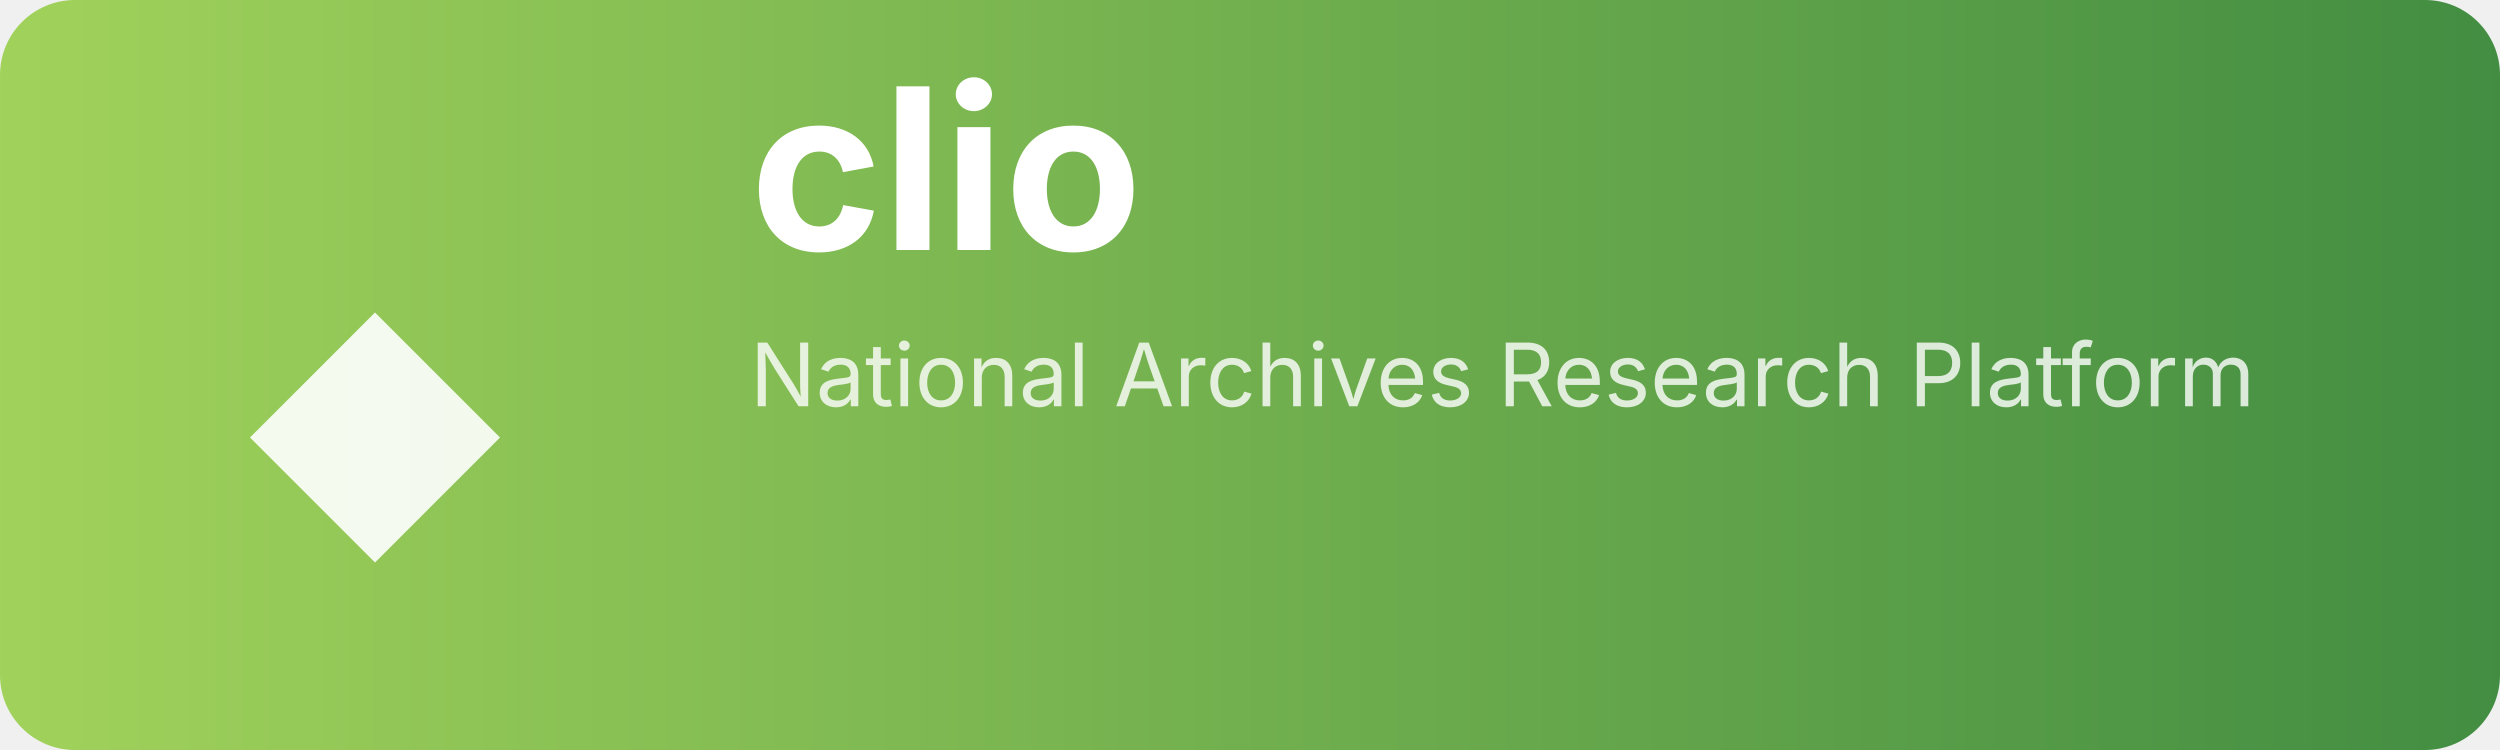
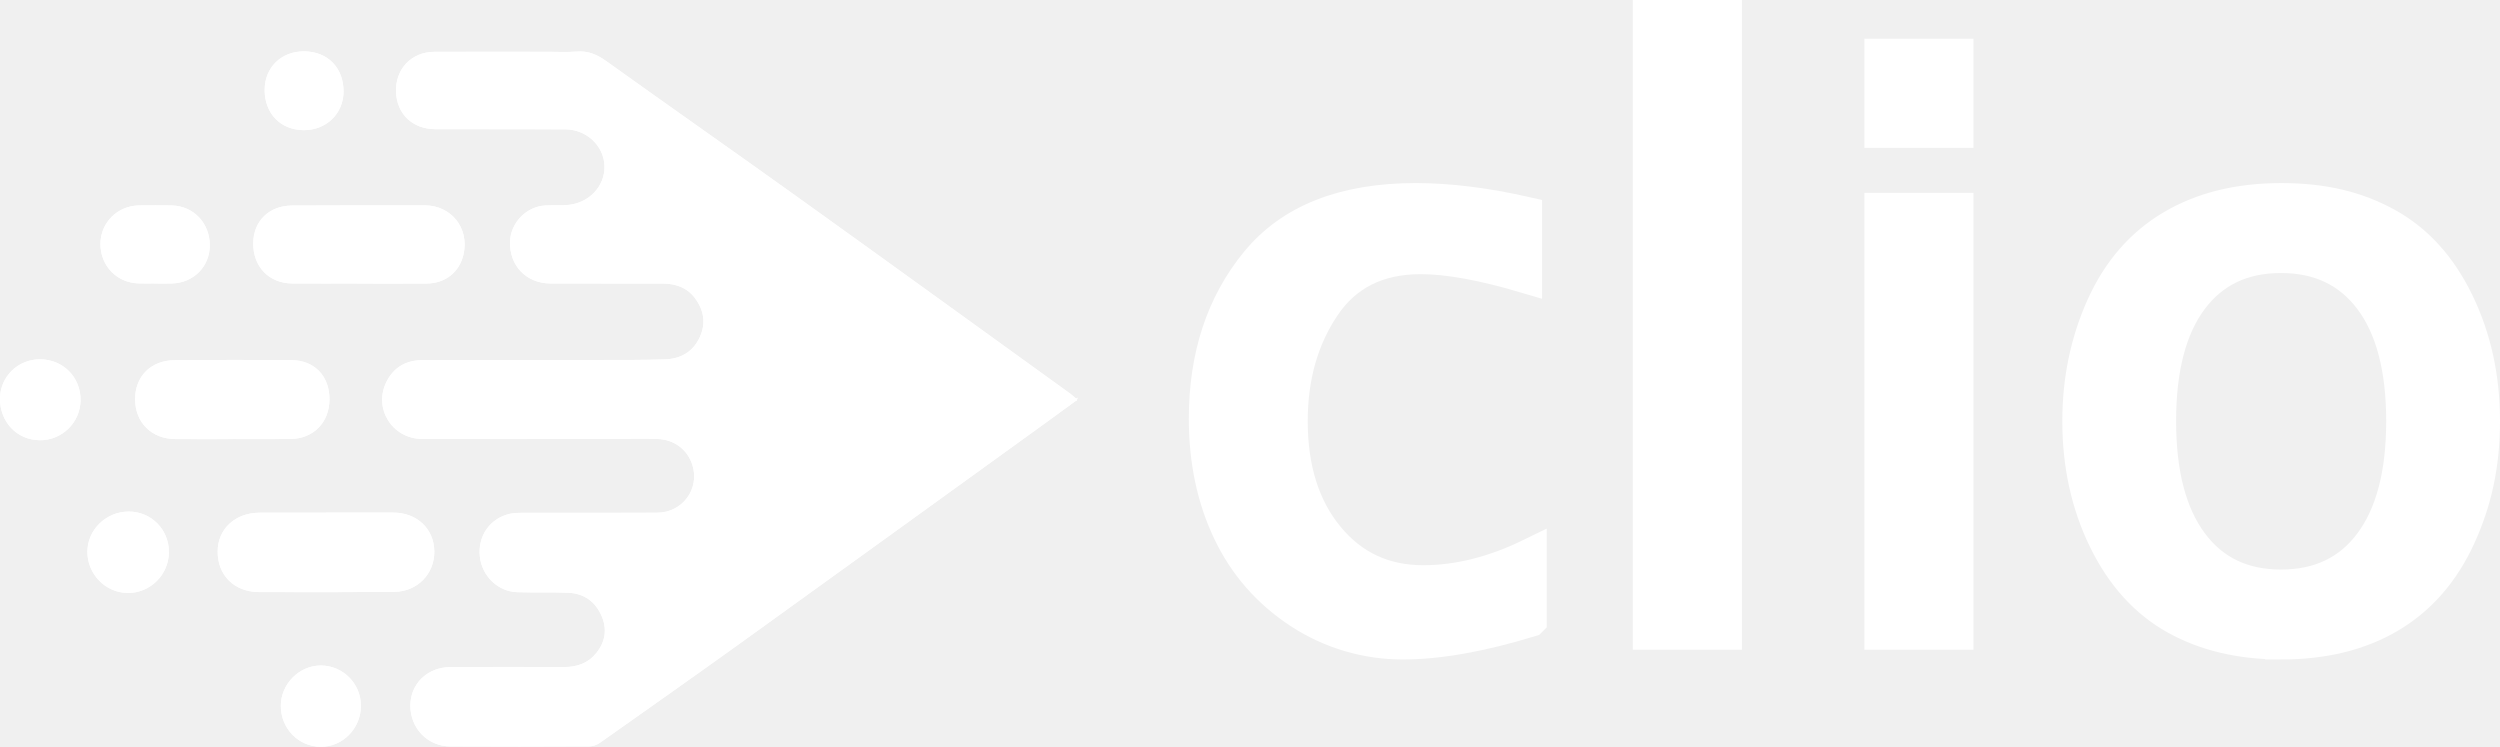
- <svg xmlns="http://www.w3.org/2000/svg" width="400" height="120" viewBox="0 0 400 120" fill="none" role="img" aria-labelledby="logo-title logo-desc">
-   <rect width="400" height="120" fill="url(#brand-gradient)" rx="12" />
-   <g transform="translate(40, 30)">
-     <path d="M20 20 L40 40 L20 60 L0 40 Z" fill="white" opacity="0.9" />
+ <svg xmlns="http://www.w3.org/2000/svg" id="Layer_1" data-name="Layer 1" viewBox="0 0 1560.32 466.09">
+   <defs>
+     <style>
+       .cls-1 {
+         stroke-width: 20px;
+       }
+ 
+       .cls-1, .cls-2 {
+         fill: #fff;
+         stroke: #fff;
+         stroke-miterlimit: 10;
+       }
+     </style>
+   </defs>
+   <g>
+     <path class="cls-2" d="M671.65,249.43c-1.8-1.52-2.88-2.55-4.08-3.42-56.2-40.55-112.33-81.21-168.66-121.59-40.21-28.83-80.76-57.2-120.99-86-5.56-3.98-11.03-6.29-17.93-5.74-5.96.47-11.99.14-17.99.14-23.66,0-47.33-.1-70.99.02-13.98.07-23.78,10.49-23.34,24.41.43,13.51,10,22.79,24.01,22.85,26.99.12,53.98-.06,80.97.08,13.77.07,24.75,10.5,25.13,23.4.38,13.14-10.22,24.1-24.23,24.91-4.32.25-8.67.02-12.99.23-11.67.55-21.36,10.47-21.73,22.1-.46,14.65,9.88,25.51,24.66,25.58,23.33.11,46.66,0,69.99.05,8.21.02,15.54,2.45,20.64,9.25,5.74,7.65,7.13,16.17,3.08,24.97-4.24,9.22-12.06,13.75-21.92,14.1-13.48.47-26.99.38-40.49.4-36.99.06-73.99.08-110.98.08-9.92,0-17.46,4.15-22,12.94-8.45,16.33,3.2,35.23,21.86,35.28,40.83.11,81.65-.03,122.48-.07,8,0,16-.17,23.99.04,10.87.29,19.43,6.78,22.52,16.71,4.71,15.14-6.28,30.24-22.44,30.34-28.16.17-56.32.02-84.49.06-2.65,0-5.38.08-7.92.72-11.9,2.99-19.1,13.59-17.83,25.93,1.23,11.95,10.98,21.5,22.87,21.88,10.66.34,21.34-.09,31.99.37,9.84.43,17.02,5.56,21.01,14.56,3.78,8.53,2.51,16.69-3.33,23.92-5.18,6.41-12.21,8.9-20.32,8.88-23.66-.05-47.33-.09-70.99.01-14.13.06-24.53,10.15-24.59,23.51-.05,13.9,10.49,24.94,24.52,25.02,28.83.18,57.66.11,86.48-.02,2.15,0,4.64-.82,6.4-2.07,30.22-21.32,60.45-42.62,90.47-64.22,62.75-45.14,125.38-90.46,188.05-135.71,6.19-4.47,12.34-8.99,19.12-13.93ZM203.58,320.44v.05c-13.82,0-27.65-.03-41.47,0-14.93.04-25.55,9.74-25.75,23.42-.21,14.62,9.96,25.02,25.18,25.1,28.15.14,56.3.09,84.45-.12,14.22-.1,24.79-11.03,24.59-24.83-.2-13.74-10.59-23.59-25.02-23.63-13.99-.04-27.98,0-41.97,0ZM223.24,176.42v.06c14.32,0,28.65.07,42.97-.02,11.62-.08,20.23-7.04,22.65-18.04,3.47-15.79-7.46-29.68-23.7-29.73-27.65-.08-55.29.04-82.94.11-13.89.03-23.54,9.4-23.68,22.9-.15,14.41,9.57,24.61,23.72,24.71,13.66.1,27.31.02,40.97.02ZM145.25,273.55v-.04c12,0,23.99.1,35.99-.03,14.04-.14,23.81-10.09,23.89-24.1.08-14.42-9.11-24.07-23.51-24.15-24.16-.13-48.32-.1-72.48.05-14.7.09-24.43,9.9-24.32,24.08.11,14.09,10.1,24.04,24.44,24.16,12,.1,23.99.02,35.99.02ZM96.7,176.39v.04c3.5,0,7,.07,10.5-.01,13.24-.3,23.22-10.29,23.25-23.22.03-13.63-9.88-24.15-23.22-24.46-6.83-.16-13.67-.13-20.5-.01-13.25.23-23.55,10.6-23.54,23.58,0,13.44,10.1,23.79,23.52,24.07,3.33.07,6.67.01,10,.01ZM104.92,344.61c.07-13.82-10.8-24.82-24.54-24.83-13.76-.01-25.18,10.96-25.34,24.33-.16,13.85,11.01,25.37,24.71,25.47,13.74.1,25.1-11.17,25.16-24.98ZM49.78,249.82c.14-14.1-10.7-25.04-24.83-25.07-13.43-.03-24.28,10.54-24.45,23.81-.18,14.44,10.24,25.49,24.22,25.69,13.62.19,24.92-10.83,25.05-24.44ZM224.76,440.64c.06-13.68-11.02-24.82-24.63-24.78-13.16.04-24.35,11.37-24.36,24.66-.01,13.9,10.76,24.96,24.42,25.06,13.38.11,24.51-11.19,24.57-24.95ZM165.67,56.13c-.05,14.36,9.71,24.47,23.74,24.61,13.82.14,24.4-9.99,24.5-23.46.11-14.62-9.66-24.65-24.1-24.72-13.99-.07-24.1,9.81-24.15,23.58Z" />
+     <path class="cls-2" d="M671.65,249.43c-6.78,4.94-12.93,9.46-19.12,13.93-62.67,45.25-125.3,90.56-188.05,135.71-30.02,21.6-60.25,42.9-90.47,64.22-1.76,1.24-4.25,2.06-6.4,2.07-28.83.13-57.66.2-86.48.02-14.03-.09-24.57-11.12-24.52-25.02.05-13.37,10.45-23.45,24.59-23.51,23.66-.1,47.32-.06,70.99-.01,8.12.02,15.15-2.47,20.32-8.88,5.84-7.23,7.11-15.39,3.33-23.92-3.99-9-11.17-14.13-21.01-14.56-10.65-.46-21.33-.03-31.99-.37-11.88-.38-21.64-9.93-22.87-21.88-1.27-12.34,5.92-22.94,17.83-25.93,2.54-.64,5.27-.71,7.92-.72,28.16-.04,56.32.1,84.49-.06,16.16-.1,27.16-15.2,22.44-30.34-3.09-9.93-11.65-16.42-22.52-16.71-7.99-.21-16-.05-23.99-.04-40.83.04-81.65.18-122.48.07-18.66-.05-30.31-18.95-21.86-35.28,4.54-8.79,12.08-12.94,22-12.94,36.99,0,73.99-.01,110.98-.08,13.5-.02,27,.07,40.49-.4,9.86-.35,17.68-4.88,21.92-14.1,4.05-8.81,2.66-17.32-3.08-24.97-5.1-6.81-12.43-9.24-20.64-9.25-23.33-.05-46.66.06-69.99-.05-14.78-.07-25.11-10.92-24.66-25.58.36-11.63,10.06-21.55,21.73-22.1,4.32-.2,8.67.02,12.99-.23,14.01-.81,24.62-11.77,24.23-24.91-.38-12.91-11.37-23.34-25.13-23.4-26.99-.13-53.98.04-80.97-.08-14.02-.06-23.58-9.35-24.01-22.85-.44-13.91,9.36-24.33,23.34-24.41,23.66-.12,47.33-.02,70.99-.02,6,0,12.03.33,17.99-.14,6.91-.55,12.37,1.76,17.93,5.74,40.24,28.8,80.78,57.17,120.99,86,56.33,40.38,112.46,81.04,168.66,121.59,1.2.86,2.27,1.9,4.08,3.42Z" />
+     <path class="cls-2" d="M203.58,320.44c13.99,0,27.98-.03,41.97,0,14.42.04,24.82,9.89,25.02,23.63.2,13.8-10.37,24.73-24.59,24.83-28.15.21-56.3.26-84.45.12-15.22-.08-25.38-10.48-25.18-25.1.19-13.68,10.82-23.38,25.75-23.42,13.82-.04,27.65,0,41.47,0v-.05Z" />
+     <path class="cls-2" d="M223.24,176.42c-13.66,0-27.31.08-40.97-.02-14.16-.1-23.88-10.3-23.72-24.71.14-13.5,9.79-22.86,23.68-22.9,27.65-.07,55.29-.19,82.94-.11,16.24.05,27.17,13.94,23.7,29.73-2.42,11-11.04,17.97-22.65,18.04-14.32.1-28.65.02-42.97.02v-.06Z" />
+     <path class="cls-2" d="M145.25,273.55c-12,0-23.99.08-35.99-.02-14.34-.12-24.33-10.07-24.44-24.16-.11-14.18,9.62-23.99,24.32-24.08,24.16-.16,48.32-.19,72.48-.05,14.4.08,23.59,9.73,23.51,24.15-.08,14.01-9.85,23.96-23.89,24.1-11.99.12-23.99.03-35.99.03v.04Z" />
+     <path class="cls-2" d="M96.7,176.39c-3.33,0-6.67.06-10-.01-13.42-.28-23.51-10.63-23.52-24.07,0-12.98,10.29-23.35,23.54-23.58,6.83-.12,13.67-.15,20.5.01,13.34.31,23.26,10.82,23.22,24.46-.03,12.93-10.01,22.92-23.25,23.22-3.5.08-7,.01-10.5.01v-.04Z" />
+     <path class="cls-2" d="M104.92,344.61c-.07,13.8-11.43,25.08-25.16,24.98-13.7-.1-24.87-11.62-24.71-25.47.16-13.38,11.58-24.35,25.34-24.33,13.74.01,24.6,11.01,24.54,24.83Z" />
+     <path class="cls-2" d="M49.78,249.82c-.13,13.6-11.44,24.63-25.05,24.44-13.98-.2-24.41-11.26-24.22-25.69.17-13.27,11.02-23.84,24.45-23.81,14.13.03,24.96,10.96,24.83,25.07Z" />
+     <path class="cls-2" d="M224.76,440.64c-.06,13.75-11.19,25.05-24.57,24.95-13.66-.11-24.44-11.17-24.42-25.06.01-13.29,11.2-24.62,24.36-24.66,13.62-.04,24.7,11.1,24.63,24.78Z" />
+     <path class="cls-2" d="M165.67,56.13c.05-13.77,10.16-23.64,24.15-23.58,14.43.07,24.21,10.1,24.1,24.72-.1,13.47-10.68,23.6-24.5,23.46-14.04-.14-23.79-10.25-23.74-24.61Z" />
  </g>
-   <g transform="translate(120, 40)">
-     <text x="0" y="0" font-family="Inter, sans-serif" font-size="36" font-weight="700" fill="white">
-       clio
-     </text>
-     <text x="0" y="25" font-family="Inter, sans-serif" font-size="14" font-weight="400" fill="white" opacity="0.8">
-       National Archives Research Platform
-     </text>
+   <g>
+     <path class="cls-1" d="M955.34,387.44c-30.83,9.44-57.46,14.16-79.89,14.16s-44.87-6.39-64.4-19.18-34.26-29.61-44.18-50.46c-9.93-20.85-14.89-44.39-14.89-70.62,0-39.1,10.73-71.72,32.2-97.87,21.46-26.15,54.63-39.22,99.5-39.22,20.65,0,43.57,2.85,68.75,8.54v40.28c-26.87-7.97-48.75-11.96-65.64-11.96-26.71,0-46.82,10.06-60.33,30.19-13.52,20.13-20.27,43.96-20.27,71.5,0,29.82,7.6,53.94,22.81,72.35,15.21,18.42,34.96,27.62,59.26,27.62,21.72,0,44.09-5.62,67.1-16.85v41.5Z" />
+     <path class="cls-1" d="M1029.07,395.5V10h48.1v385.5h-48.1Z" />
+     <path class="cls-1" d="M1173.61,82.27v-48.1h48.1v48.1h-48.1ZM1173.61,395.5V130.36h48.1v265.14h-48.1Z" />
+     <path class="cls-1" d="M1423.73,401.6c-25.25,0-47.21-5.17-65.86-15.51-18.65-10.35-33.44-26.63-44.35-48.87-10.92-22.24-16.37-47.04-16.37-74.41,0-25.74,4.97-49.64,14.91-71.72,9.94-22.07,24.39-38.73,43.38-49.97,18.98-11.24,41.74-16.86,68.3-16.86s47.25,5.13,65.98,15.4c18.73,10.26,33.52,26.55,44.35,48.87,10.83,22.32,16.25,47.08,16.25,74.28s-5.05,50.14-15.15,72.21c-10.1,22.07-24.56,38.69-43.38,49.85-18.82,11.16-41.5,16.74-68.06,16.74ZM1423.61,365.47c24,0,42.61-8.92,55.84-26.76,13.23-17.85,19.84-43.14,19.84-75.9s-6.66-58.21-19.96-75.89c-13.31-17.68-31.88-26.52-55.72-26.52s-42.37,8.84-55.6,26.52c-13.23,17.68-19.84,42.98-19.84,75.89s6.61,58.05,19.84,75.9c13.23,17.84,31.76,26.76,55.6,26.76Z" />
  </g>
-   <defs>
-     <linearGradient id="brand-gradient" x1="0%" y1="0%" x2="100%" y2="0%">
-       <stop offset="0%" stop-color="#A1D25B" />
-       <stop offset="100%" stop-color="#428D42" />
-     </linearGradient>
-   </defs>
</svg>
